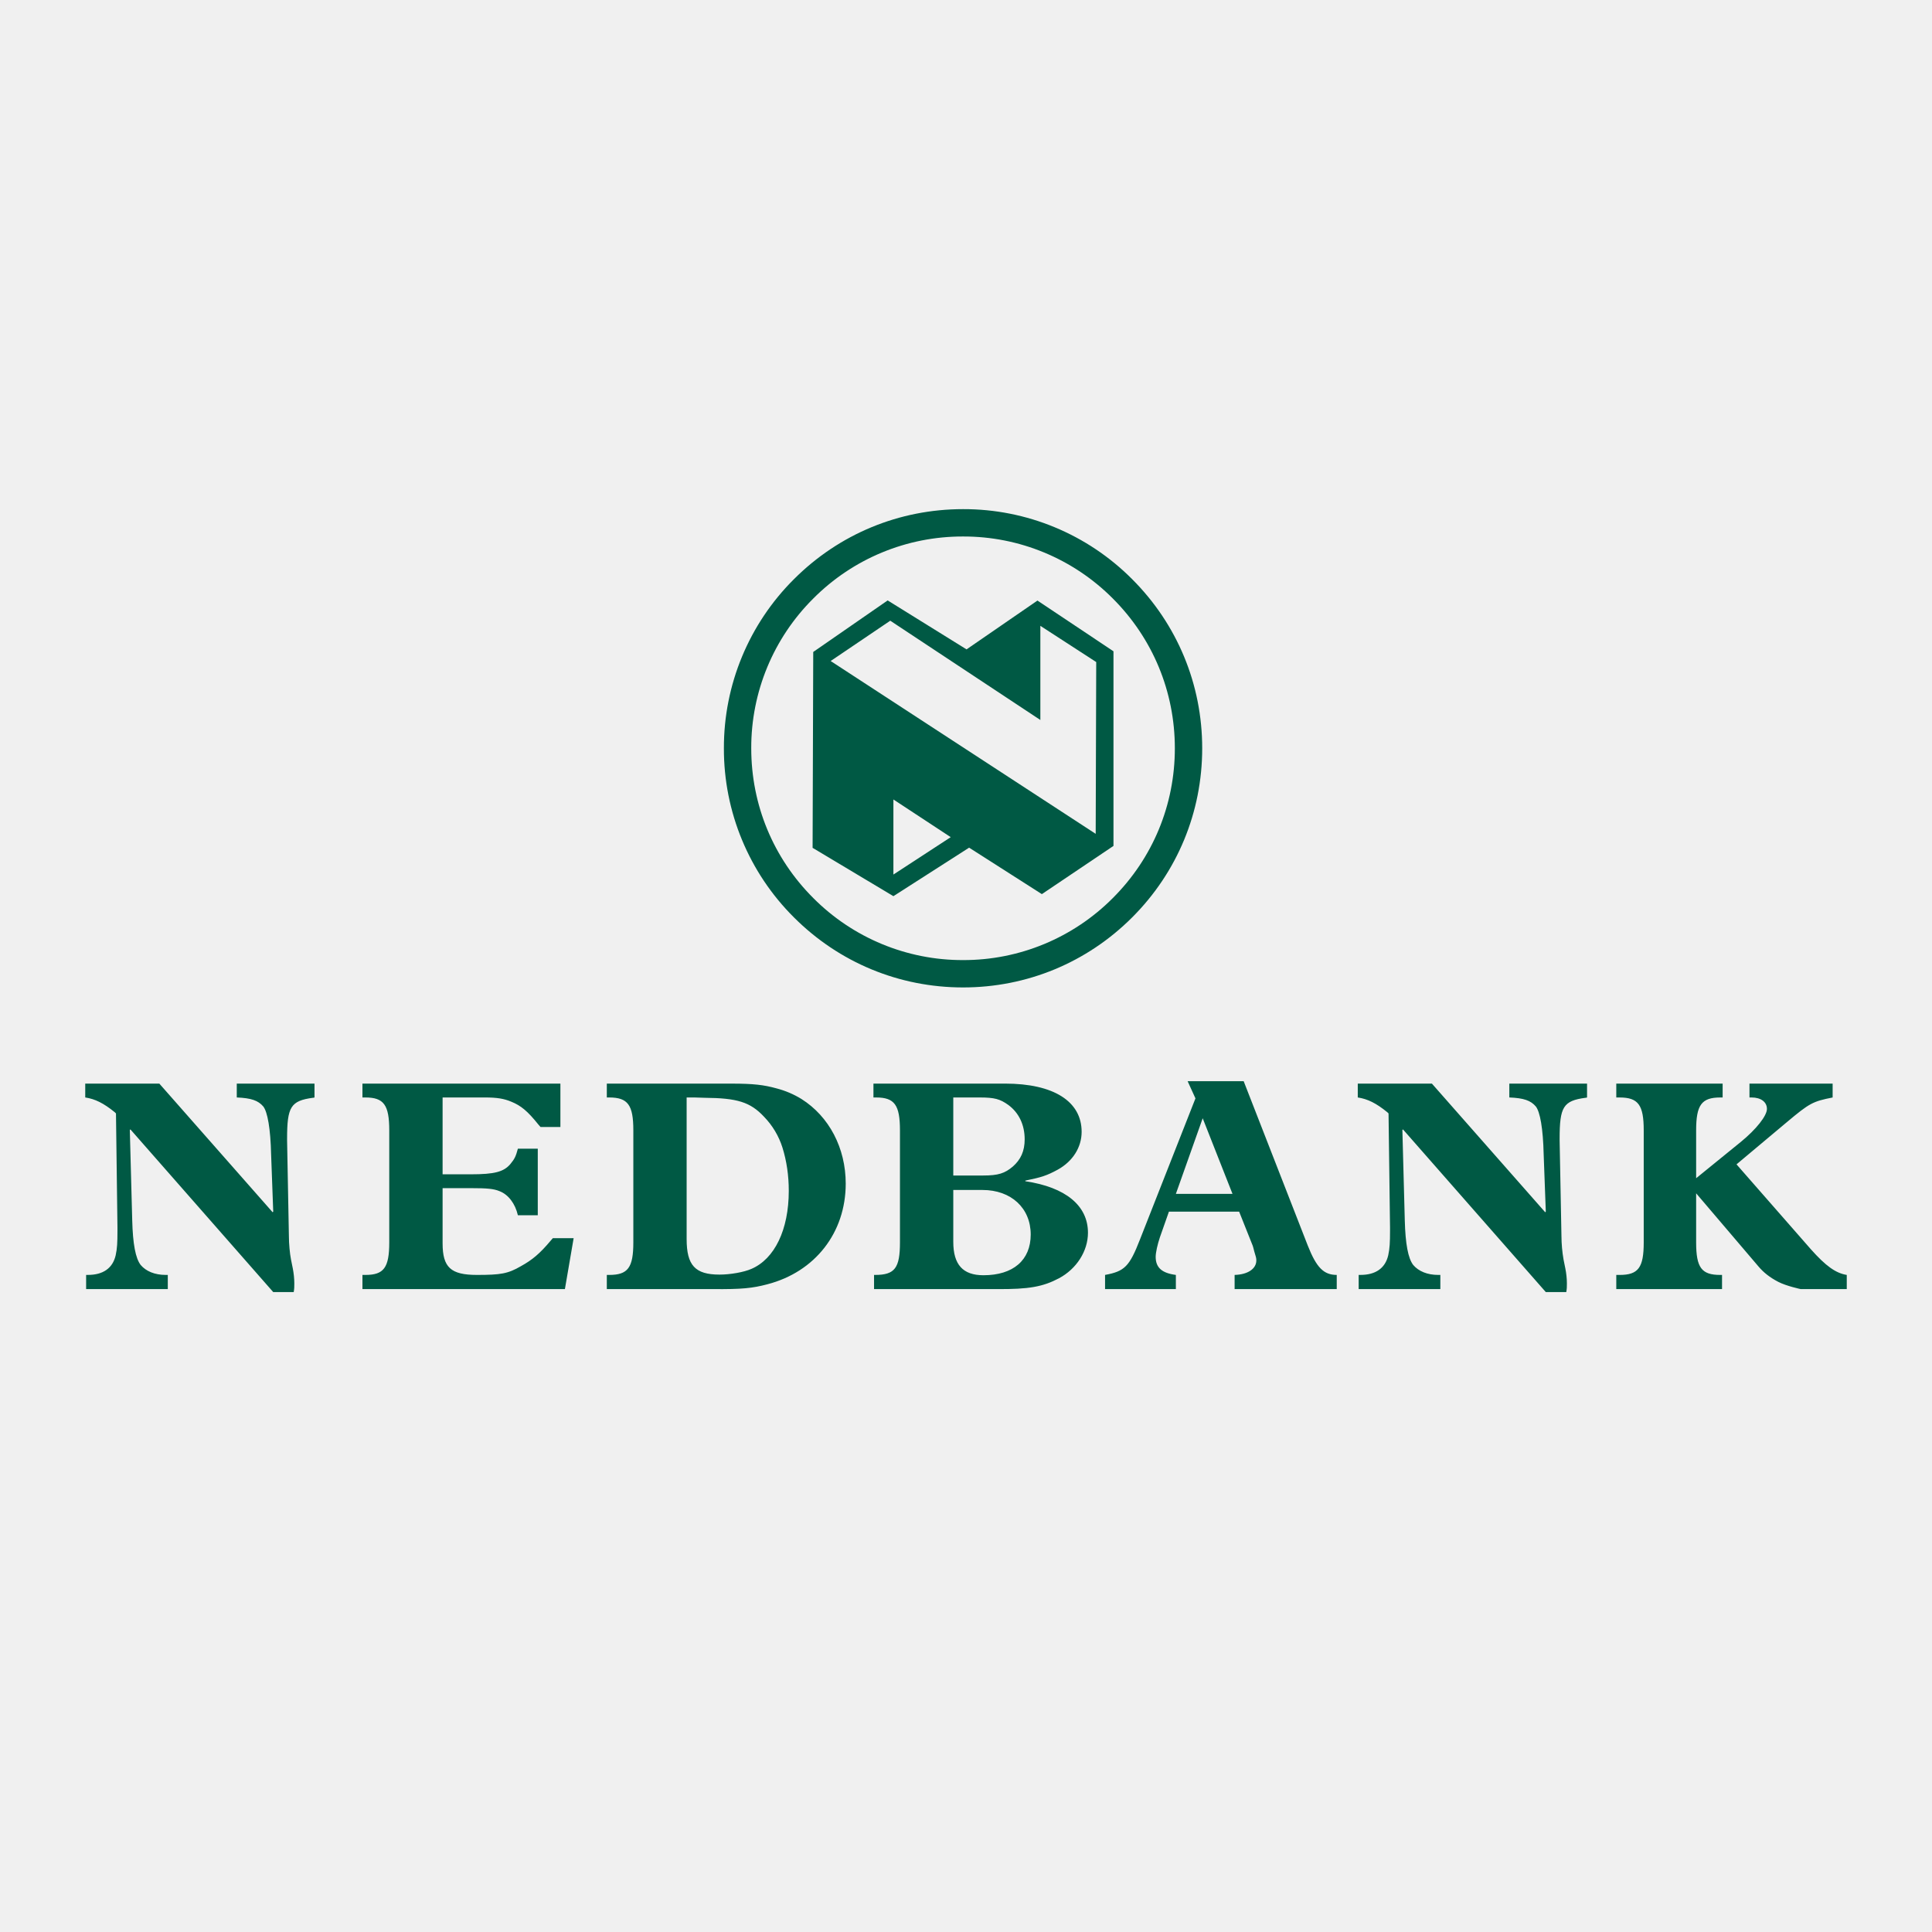
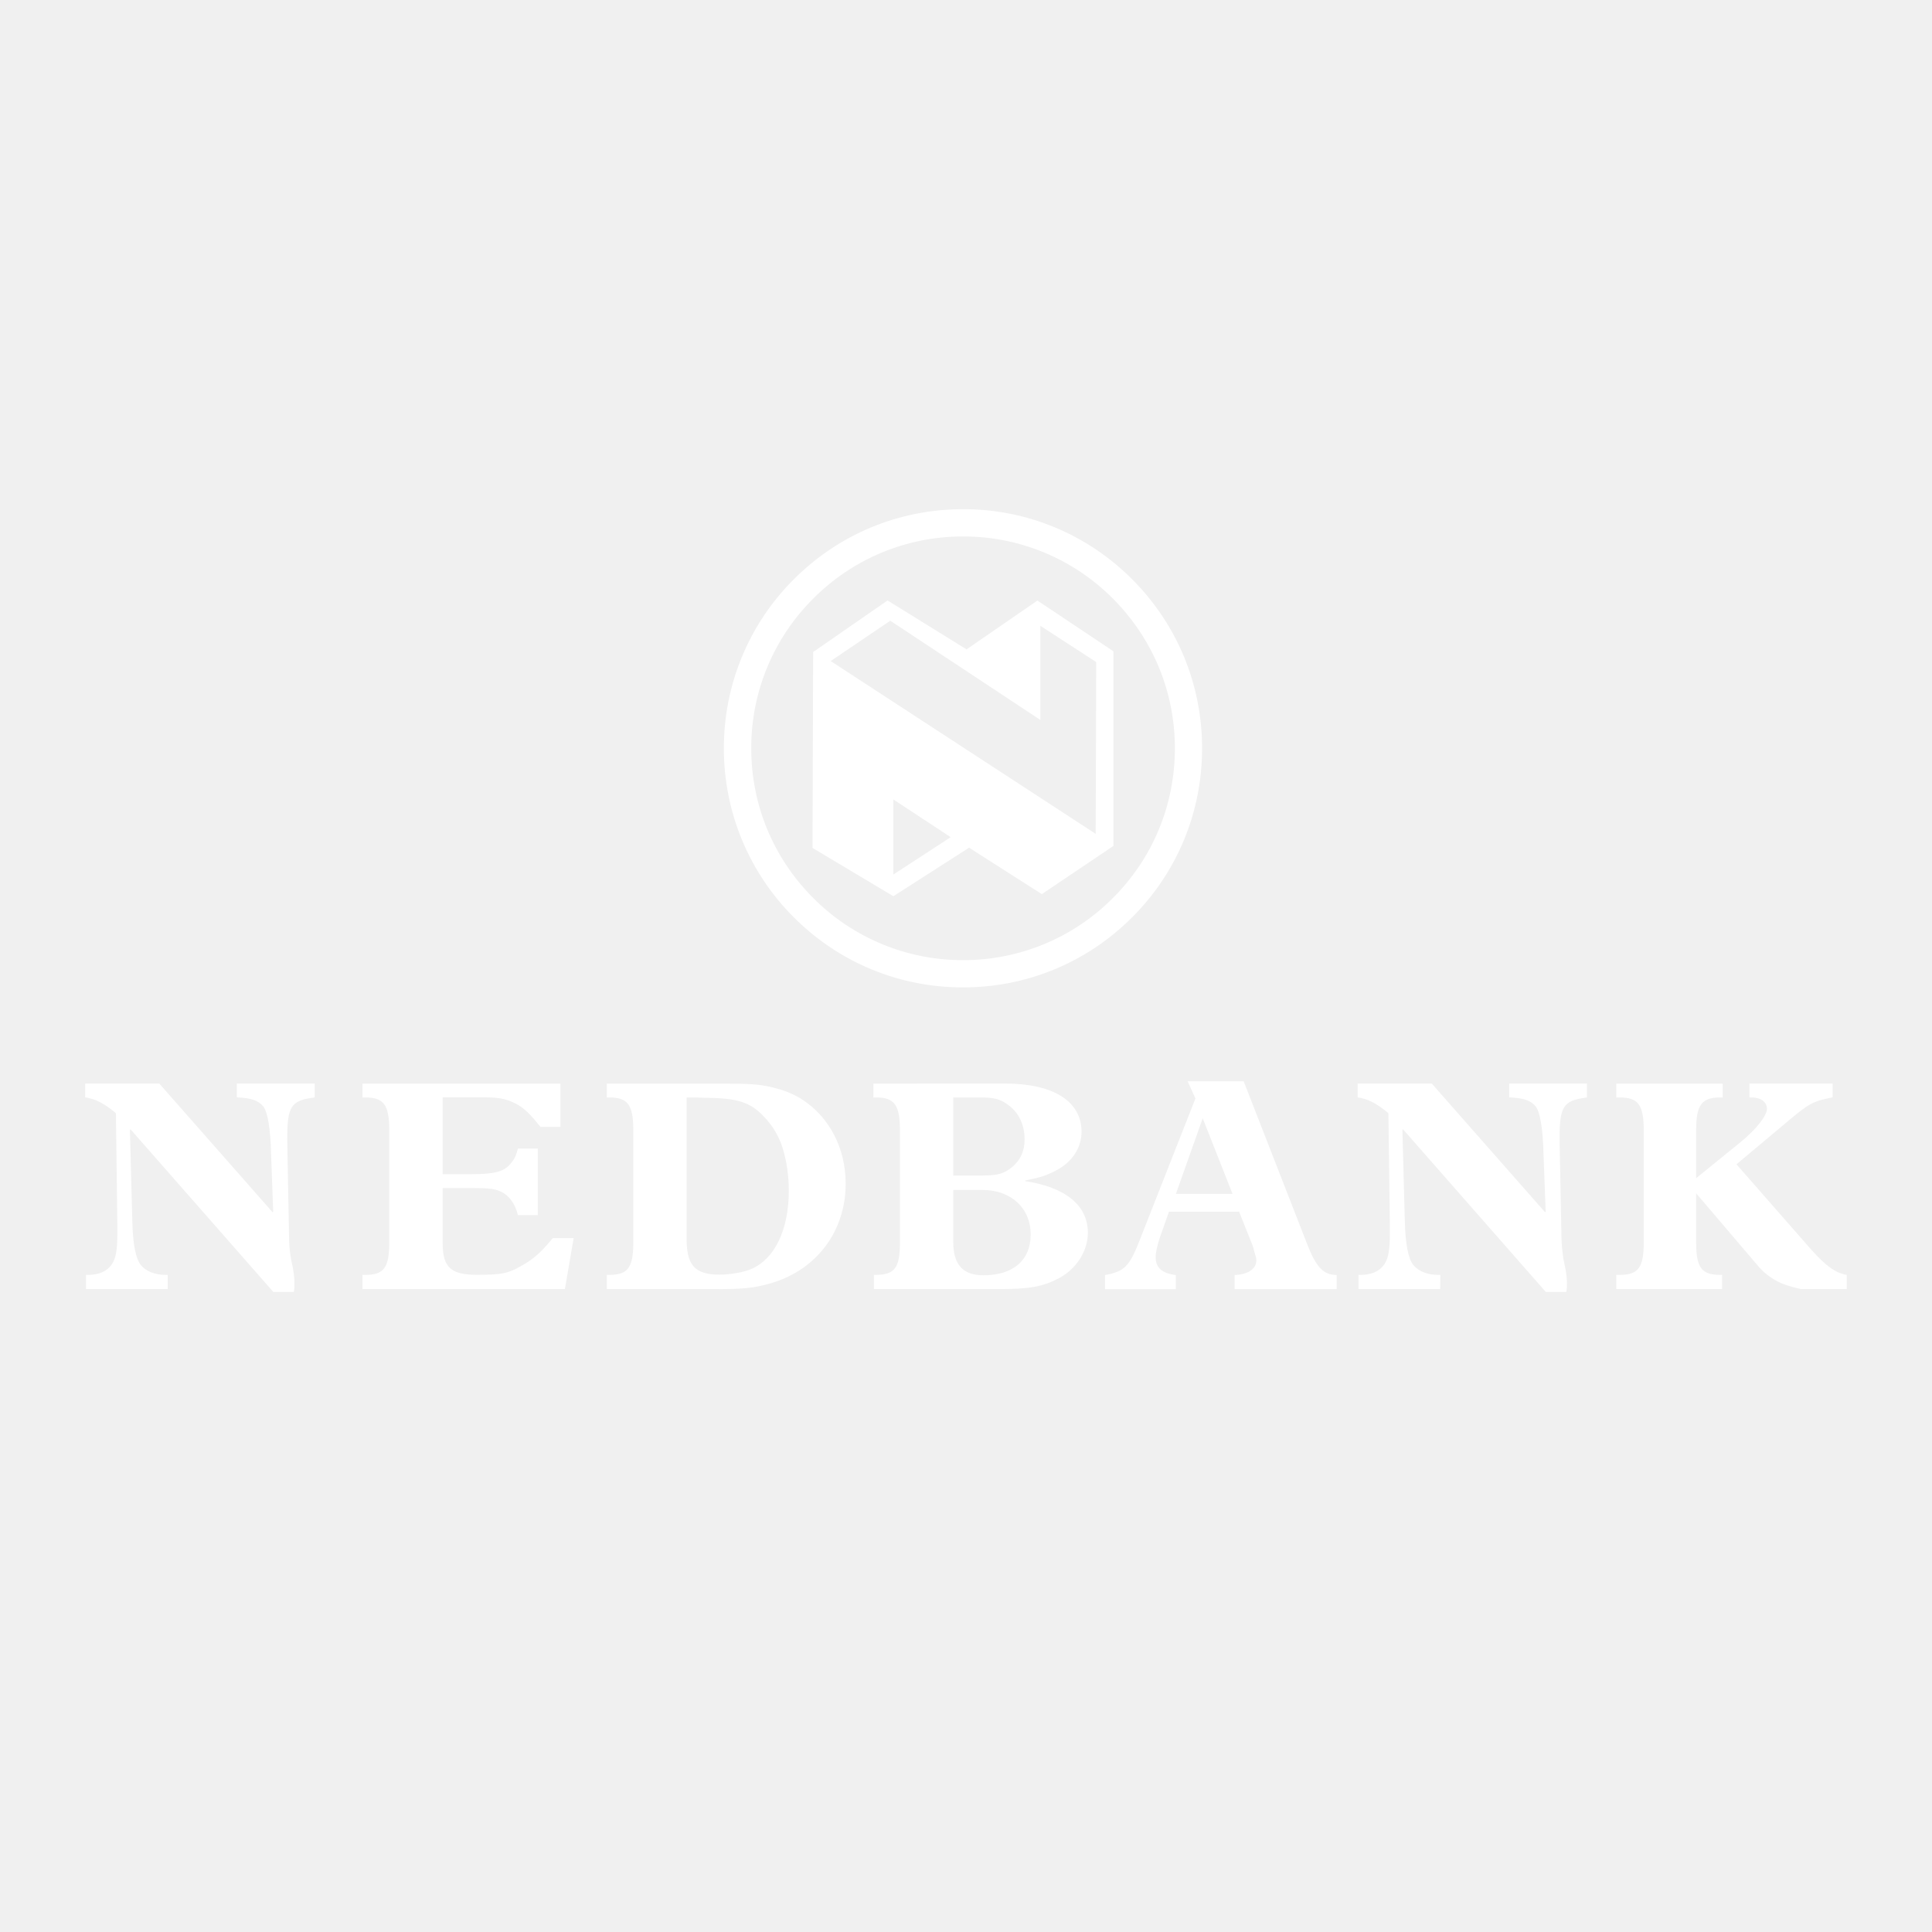
- <svg xmlns="http://www.w3.org/2000/svg" width="2500" height="2500" viewBox="0 0 192.756 192.756">
-   <g fill-rule="evenodd" clip-rule="evenodd">
-     <path fill="#fff" fill-opacity="0" d="M0 0h192.756v192.756H0V0z" />
-     <path d="M16.741 127.199h-.211c-1.083 0-1.955-.358-2.494-.992-.513-.663-.784-2.103-.844-4.448l-.24-9.018.06-.06 14.248 16.23h2.043c.061-.359.061-.51.061-.872 0-.481-.061-1.021-.148-1.471l-.182-.903c-.12-.601-.211-1.593-.211-2.345l-.18-9.528v-.18c0-3.187.361-3.787 2.584-4.087.032 0 .091 0 .151-.031v-1.383h-7.755v1.383c1.442.06 2.132.3 2.645.9.422.541.721 2.195.781 4.779l.211 5.712-.06.06-11.304-12.834H8.504v1.383c.992.15 1.833.57 2.947 1.474l.12.12.148 11.362v.362c0 1.168-.028 1.741-.179 2.434-.3 1.291-1.263 1.952-2.765 1.952h-.182v1.413h8.148v-1.412zM55.911 108.112h-19.75v1.383h.301c1.833 0 2.374.752 2.374 3.277v11.181c0 2.525-.541 3.246-2.374 3.246h-.301v1.413h20.2l.872-5.08h-2.074l-.211.241c-1.083 1.292-1.835 1.924-2.976 2.554-1.294.753-2.015.872-4.389.872-2.614 0-3.425-.752-3.425-3.155v-5.502h2.855c1.593 0 2.254.062 2.824.301.872.331 1.565 1.234 1.833 2.405h1.984v-6.644H51.67c-.208.782-.331 1.023-.75 1.533-.661.781-1.594 1.024-3.938 1.024h-2.824v-7.667h4.206c1.234 0 1.924.119 2.646.422.963.391 1.624.932 2.707 2.283l.211.241h1.983v-4.328zM60.542 108.112v1.383h.24c1.864 0 2.406.752 2.406 3.277v11.181c0 2.525-.542 3.246-2.406 3.246h-.24v1.413h10.551c2.944.029 3.996-.091 5.47-.48 4.75-1.234 7.815-5.14 7.815-10.041 0-3.546-1.653-6.703-4.418-8.445a9.058 9.058 0 0 0-2.465-1.052c-1.292-.36-2.346-.481-4.509-.481H60.542v-.001zm7.965 1.383h.781l.991.031c3.275.028 4.569.419 5.951 1.893a7.782 7.782 0 0 1 1.833 3.066c.422 1.352.633 2.796.633 4.329 0 3.877-1.414 6.792-3.729 7.784-.75.33-2.103.569-3.186.569-2.434 0-3.275-.932-3.275-3.545v-14.127h.001zM87.144 108.112v1.383h.271c1.833 0 2.374.752 2.374 3.277v11.181c0 2.554-.51 3.246-2.465 3.246h-.12v1.413h12.205c3.275.029 4.66-.241 6.252-1.082 1.744-.932 2.885-2.705 2.885-4.538 0-2.707-2.223-4.54-6.25-5.141v-.061c1.621-.33 2.16-.51 3.215-1.082 1.533-.841 2.404-2.255 2.404-3.786 0-3.037-2.795-4.811-7.635-4.811H87.144v.001zm7.965 9.169v-7.786h2.613c1.506 0 2.047.15 2.887.752 1.053.781 1.623 1.983 1.623 3.426 0 1.172-.391 2.016-1.172 2.705-.812.693-1.473.903-2.975.903h-2.976zm0 1.443h2.916c2.855 0 4.809 1.804 4.809 4.446 0 2.556-1.744 4.061-4.717 4.061-2.047 0-3.008-1.054-3.008-3.337v-5.17zM123.629 120.887l1.354 3.397c.029.091.088.271.148.541.182.602.213.69.213.93 0 .844-.875 1.413-2.166 1.444v1.413h10.189v-1.413c-1.291 0-2.016-.721-2.885-2.915l-6.4-16.411h-5.592l.781 1.713-5.533 14.068c-1.051 2.702-1.531 3.187-3.486 3.545v1.413h7.064v-1.413c-1.381-.18-2.014-.721-2.014-1.804 0-.42.18-1.233.422-1.953l.9-2.556h7.005v.001zm-.662-1.773h-5.65l2.676-7.545 2.974 7.545zM143.705 127.199h-.213c-1.082 0-1.953-.358-2.494-.992-.512-.663-.781-2.103-.842-4.448l-.24-9.018.059-.06 14.25 16.23h2.043c.061-.359.061-.51.061-.872 0-.481-.061-1.021-.152-1.471l-.182-.903a14.214 14.214 0 0 1-.209-2.345l-.182-9.528v-.18c0-3.187.363-3.787 2.586-4.087.031 0 .092 0 .15-.031v-1.383h-7.754v1.383c1.441.06 2.135.3 2.645.9.422.541.723 2.195.781 4.779l.213 5.712-.061.06-11.303-12.834h-7.396v1.383c.992.15 1.836.57 2.947 1.474l.123.12.148 11.362v.362c0 1.168-.031 1.741-.18 2.434-.303 1.291-1.264 1.952-2.766 1.952h-.182v1.413h8.148v-1.412h.002zM174.545 109.495h.211c.932 0 1.531.45 1.531 1.143 0 .689-1.08 2.044-2.586 3.275l-4.477 3.639v-4.779c0-2.525.541-3.277 2.404-3.277h.24v-1.383h-10.611v1.383h.334c1.861 0 2.404.752 2.404 3.277v11.181c0 2.525-.543 3.246-2.404 3.246h-.334v1.413h10.551V127.2h-.18c-1.863 0-2.404-.721-2.404-3.246v-4.898l6.221 7.302c.482.572 1.102 1.08 1.963 1.528.818.427 2.254.728 2.254.728h4.59v-1.413c-1.111-.18-2.104-.903-3.576-2.556l-7.424-8.477 5.018-4.207c2.258-1.895 2.588-2.074 4.572-2.465v-1.383h-8.297v1.382zM74.952 74.656a20.985 20.985 0 0 1 6.19-14.942 20.991 20.991 0 0 1 14.942-6.188 20.997 20.997 0 0 1 14.943 6.188c3.99 3.991 6.188 9.297 6.188 14.942s-2.197 10.954-6.188 14.942a20.999 20.999 0 0 1-14.943 6.19 20.993 20.993 0 0 1-14.942-6.19c-3.993-3.988-6.19-9.297-6.19-14.942zm-2.729 0a23.705 23.705 0 0 0 6.989 16.873c4.507 4.507 10.498 6.988 16.873 6.988 6.373 0 12.365-2.481 16.871-6.988 4.508-4.506 6.988-10.5 6.988-16.873 0-6.372-2.48-12.364-6.988-16.871a23.704 23.704 0 0 0-16.871-6.988c-6.375 0-12.366 2.481-16.873 6.988a23.704 23.704 0 0 0-6.989 16.871z" fill="#005944" />
-     <path d="M96.432 64.789l7.074-4.871 7.586 5.062v19.417l-7.146 4.81-7.257-4.635-7.554 4.839-8.062-4.822.064-19.544 7.425-5.141 7.87 4.885zm-7.611-2.861l-5.946 4.022 26.442 17.242.053-17.139-5.574-3.613v9.393l-14.975-9.905zm6.033 21.595l-5.719-3.759v7.489l5.719-3.73z" fill="#005944" />
+ <svg xmlns="http://www.w3.org/2000/svg" version="1.1" id="Layer_1" x="0px" y="0px" viewBox="0 0 2500 2500" style="enable-background:new 0 0 2500 2500;" xml:space="preserve">
+   <style type="text/css">
+ 	.st0{fill-rule:evenodd;clip-rule:evenodd;fill:#FFFFFF;fill-opacity:0;}
+ 	.st1{fill-rule:evenodd;clip-rule:evenodd;fill:#FFFFFF;}
+ </style>
+   <g>
+     <path class="st0" d="M0,0h2500v2500H0V0z" />
+     <path class="st1" d="M217.1,1649.7h-2.7c-14,0-25.4-4.6-32.3-12.9c-6.7-8.6-10.2-27.3-10.9-57.7l-3.1-117l0.8-0.8l184.8,210.5h26.5   c0.8-4.7,0.8-6.6,0.8-11.3c0-6.2-0.8-13.2-1.9-19.1l-2.4-11.7c-1.6-7.8-2.7-20.7-2.7-30.4l-2.3-123.6v-2.3c0-41.3,4.7-49.1,33.5-53   c0.4,0,1.2,0,2-0.4v-17.9H306.4v17.9c18.7,0.8,27.7,3.9,34.3,11.7c5.5,7,9.4,28.5,10.1,62l2.7,74.1l-0.8,0.8l-146.6-166.5h-95.9   v17.9c12.9,1.9,23.8,7.4,38.2,19.1l1.6,1.6l1.9,147.4v4.7c0,15.1-0.4,22.6-2.3,31.6c-3.9,16.7-16.4,25.3-35.9,25.3h-2.4v18.3h105.7   V1649.7L217.1,1649.7z M725.2,1402.2H469v17.9h3.9c23.8,0,30.8,9.8,30.8,42.5v145c0,32.7-7,42.1-30.8,42.1H469v18.3h262l11.3-65.9   h-26.9l-2.7,3.1c-14,16.8-23.8,25-38.6,33.1c-16.8,9.8-26.1,11.3-56.9,11.3c-33.9,0-44.4-9.8-44.4-40.9v-71.4h37   c20.7,0,29.2,0.8,36.6,3.9c11.3,4.3,20.3,16,23.8,31.2h25.7v-86.2h-25.7c-2.7,10.1-4.3,13.3-9.7,19.9   c-8.6,10.1-20.7,13.3-51.1,13.3h-36.6v-99.4h54.6c16,0,25,1.5,34.3,5.5c12.5,5.1,21.1,12.1,35.1,29.6l2.7,3.1h25.7V1402.2   L725.2,1402.2z M785.2,1402.2v17.9h3.1c24.2,0,31.2,9.8,31.2,42.5v145c0,32.7-7,42.1-31.2,42.1h-3.1v18.3h136.8   c38.2,0.4,51.8-1.2,70.9-6.2c61.6-16,101.4-66.7,101.4-130.2c0-46-21.4-86.9-57.3-109.5c-9.9-6.1-20.7-10.7-32-13.6   c-16.8-4.7-30.4-6.2-58.5-6.2L785.2,1402.2L785.2,1402.2z M888.5,1420.1h10.1l12.9,0.4c42.5,0.4,59.3,5.4,77.2,24.6   c10.9,11.2,19,24.8,23.8,39.8c5.5,17.5,8.2,36.3,8.2,56.1c0,50.3-18.3,88.1-48.4,101c-9.7,4.3-27.3,7.4-41.3,7.4   c-31.6,0-42.5-12.1-42.5-46L888.5,1420.1L888.5,1420.1L888.5,1420.1z M1130.2,1402.2v17.9h3.5c23.8,0,30.8,9.8,30.8,42.5v145   c0,33.1-6.6,42.1-32,42.1h-1.6v18.3h158.3c42.5,0.4,60.4-3.1,81.1-14c22.6-12.1,37.4-35.1,37.4-58.9c0-35.1-28.8-58.9-81.1-66.7   v-0.8c21-4.3,28-6.6,41.7-14c19.9-10.9,31.2-29.2,31.2-49.1c0-39.4-36.3-62.4-99-62.4L1130.2,1402.2L1130.2,1402.2z M1233.5,1521.1   v-101h33.9c19.5,0,26.5,1.9,37.4,9.8c13.7,10.1,21,25.7,21,44.4c0,15.2-5.1,26.1-15.2,35.1c-10.5,9-19.1,11.7-38.6,11.7H1233.5   L1233.5,1521.1z M1233.5,1539.8h37.8c37,0,62.4,23.4,62.4,57.7c0,33.2-22.6,52.7-61.2,52.7c-26.5,0-39-13.7-39-43.3L1233.5,1539.8   L1233.5,1539.8z M1603.4,1567.9l17.6,44.1c0.4,1.2,1.1,3.5,1.9,7c2.4,7.8,2.8,8.9,2.8,12.1c0,10.9-11.3,18.3-28.1,18.7v18.3h132.1   v-18.3c-16.7,0-26.1-9.4-37.4-37.8l-83-212.8h-72.5l10.1,22.2l-71.8,182.5c-13.6,35-19.9,41.3-45.2,46v18.3h91.6v-18.3   c-17.9-2.3-26.1-9.4-26.1-23.4c0-5.4,2.3-16,5.5-25.3l11.7-33.2L1603.4,1567.9L1603.4,1567.9L1603.4,1567.9z M1594.9,1544.9h-73.3   l34.7-97.9L1594.9,1544.9z M1863.8,1649.7h-2.8c-14,0-25.3-4.6-32.3-12.9c-6.6-8.6-10.1-27.3-10.9-57.7l-3.1-117l0.8-0.8   l184.8,210.5h26.5c0.8-4.7,0.8-6.6,0.8-11.3c0-6.2-0.8-13.2-2-19.1l-2.4-11.7c-1.7-10-2.6-20.2-2.7-30.4l-2.4-123.6v-2.3   c0-41.3,4.7-49.1,33.5-53c0.4,0,1.2,0,1.9-0.4v-17.9h-100.6v17.9c18.7,0.8,27.7,3.9,34.3,11.7c5.5,7,9.4,28.5,10.1,62l2.8,74.1   l-0.8,0.8l-146.6-166.5h-95.9v17.9c12.9,1.9,23.8,7.4,38.2,19.1l1.6,1.6l1.9,147.4v4.7c0,15.1-0.4,22.6-2.3,31.6   c-3.9,16.7-16.4,25.3-35.9,25.3h-2.4v18.3h105.7L1863.8,1649.7L1863.8,1649.7L1863.8,1649.7z M2263.8,1420.1h2.7   c12.1,0,19.9,5.8,19.9,14.8c0,8.9-14,26.5-33.5,42.5l-58.1,47.2v-62c0-32.7,7-42.5,31.2-42.5h3.1v-17.9h-137.6v17.9h4.3   c24.1,0,31.2,9.8,31.2,42.5v145c0,32.7-7,42.1-31.2,42.1h-4.3v18.3h136.8v-18.3h-2.3c-24.2,0-31.2-9.4-31.2-42.1v-63.5l80.7,94.7   c6.3,7.4,14.3,14,25.5,19.8c10.6,5.5,29.2,9.4,29.2,9.4h59.5v-18.3c-14.4-2.3-27.3-11.7-46.4-33.2l-96.3-109.9l65.1-54.6   c29.3-24.6,33.6-26.9,59.3-32v-17.9h-107.6L2263.8,1420.1L2263.8,1420.1z M972.1,968.3c-0.2-72.7,28.7-142.5,80.3-193.8   c51.3-51.6,121.1-80.5,193.8-80.3c72.7-0.2,142.5,28.7,193.8,80.3c51.7,51.8,80.3,120.6,80.3,193.8s-28.5,142.1-80.3,193.8   c-51.3,51.6-121.1,80.5-193.8,80.3c-72.7,0.2-142.5-28.7-193.8-80.3C1000.6,1110.3,972.1,1041.5,972.1,968.3z M936.7,968.3   c-0.2,82.1,32.4,160.9,90.6,218.8c58.5,58.5,136.2,90.6,218.8,90.6c82.7,0,160.4-32.2,218.8-90.6c58.5-58.4,90.6-136.2,90.6-218.8   c0-82.6-32.2-160.4-90.6-218.8c-57.9-58.2-136.7-90.9-218.8-90.6c-82.7,0-160.4,32.2-218.8,90.6   C969.1,807.4,936.5,886.2,936.7,968.3z" />
+     <path class="st1" d="M1250.7,840.3l91.7-63.2l98.4,65.7v251.8l-92.7,62.4l-94.1-60.1l-98,62.8l-104.6-62.5l0.8-253.5l96.3-66.7   L1250.7,840.3L1250.7,840.3z M1152,803.2l-77.1,52.2l342.9,223.6l0.7-222.3l-72.3-46.9v121.8L1152,803.2L1152,803.2z    M1230.2,1083.3l-74.2-48.8v97.1L1230.2,1083.3L1230.2,1083.3z" />
  </g>
</svg>
